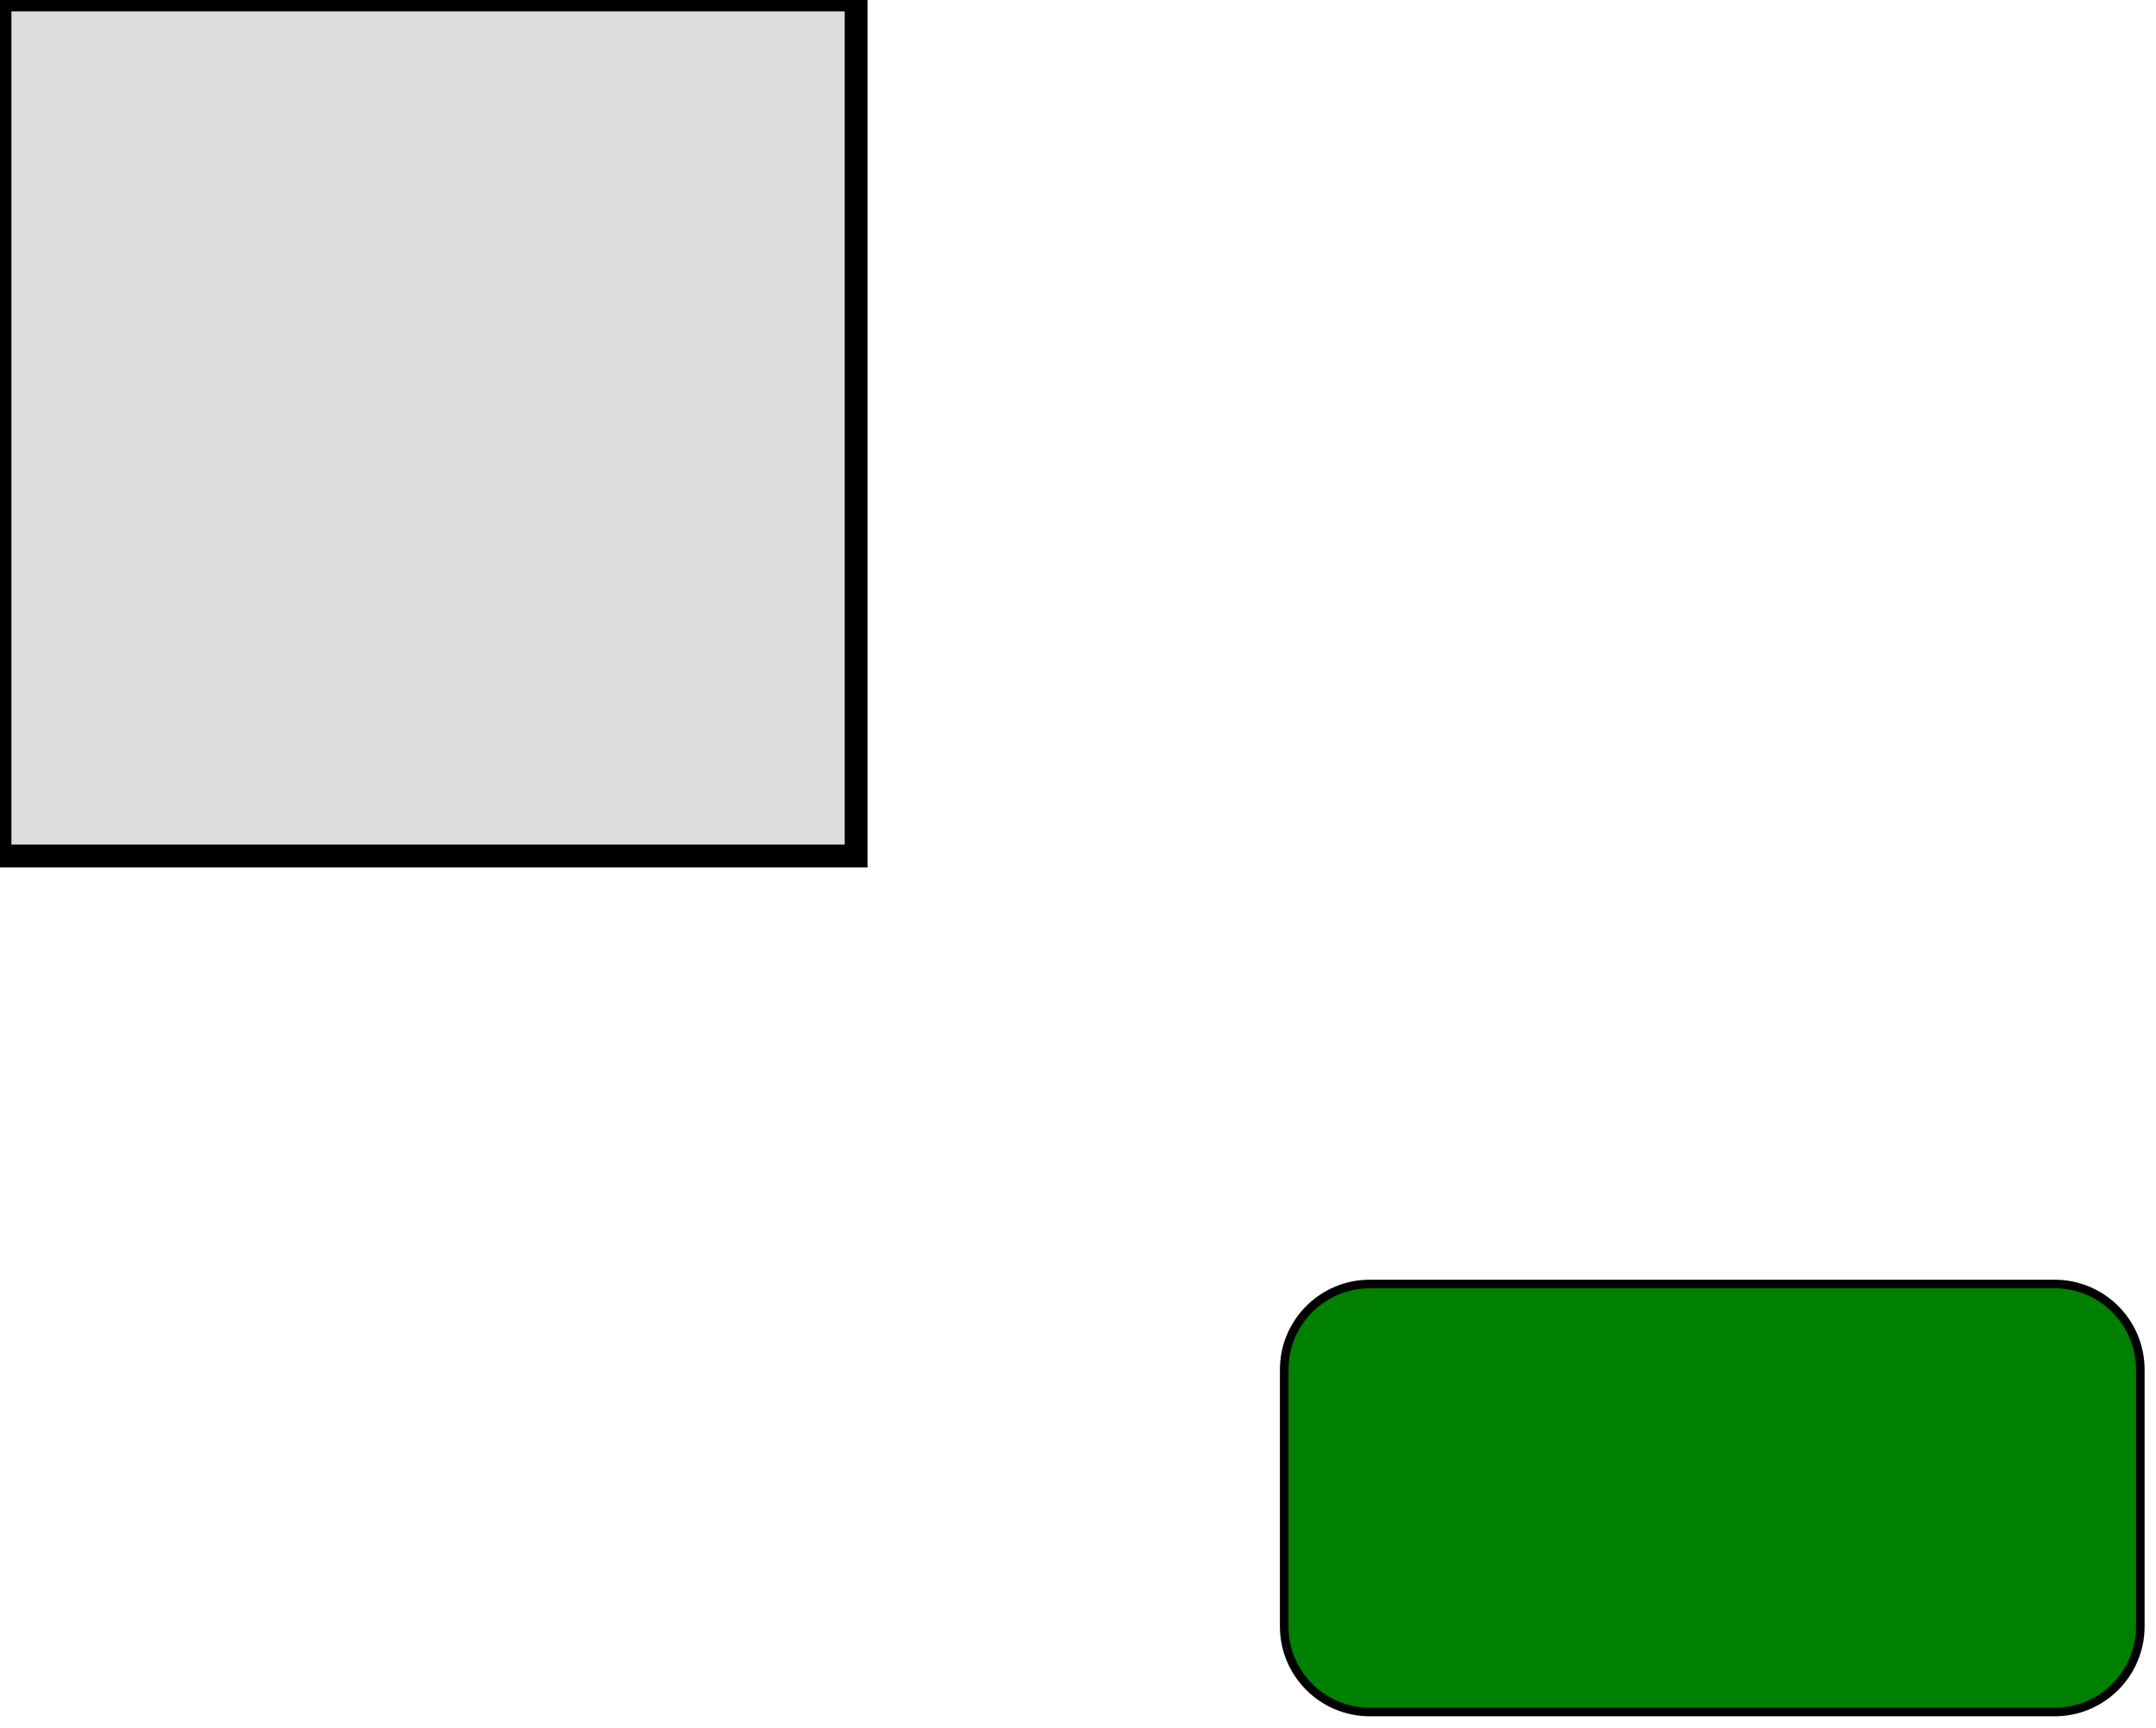
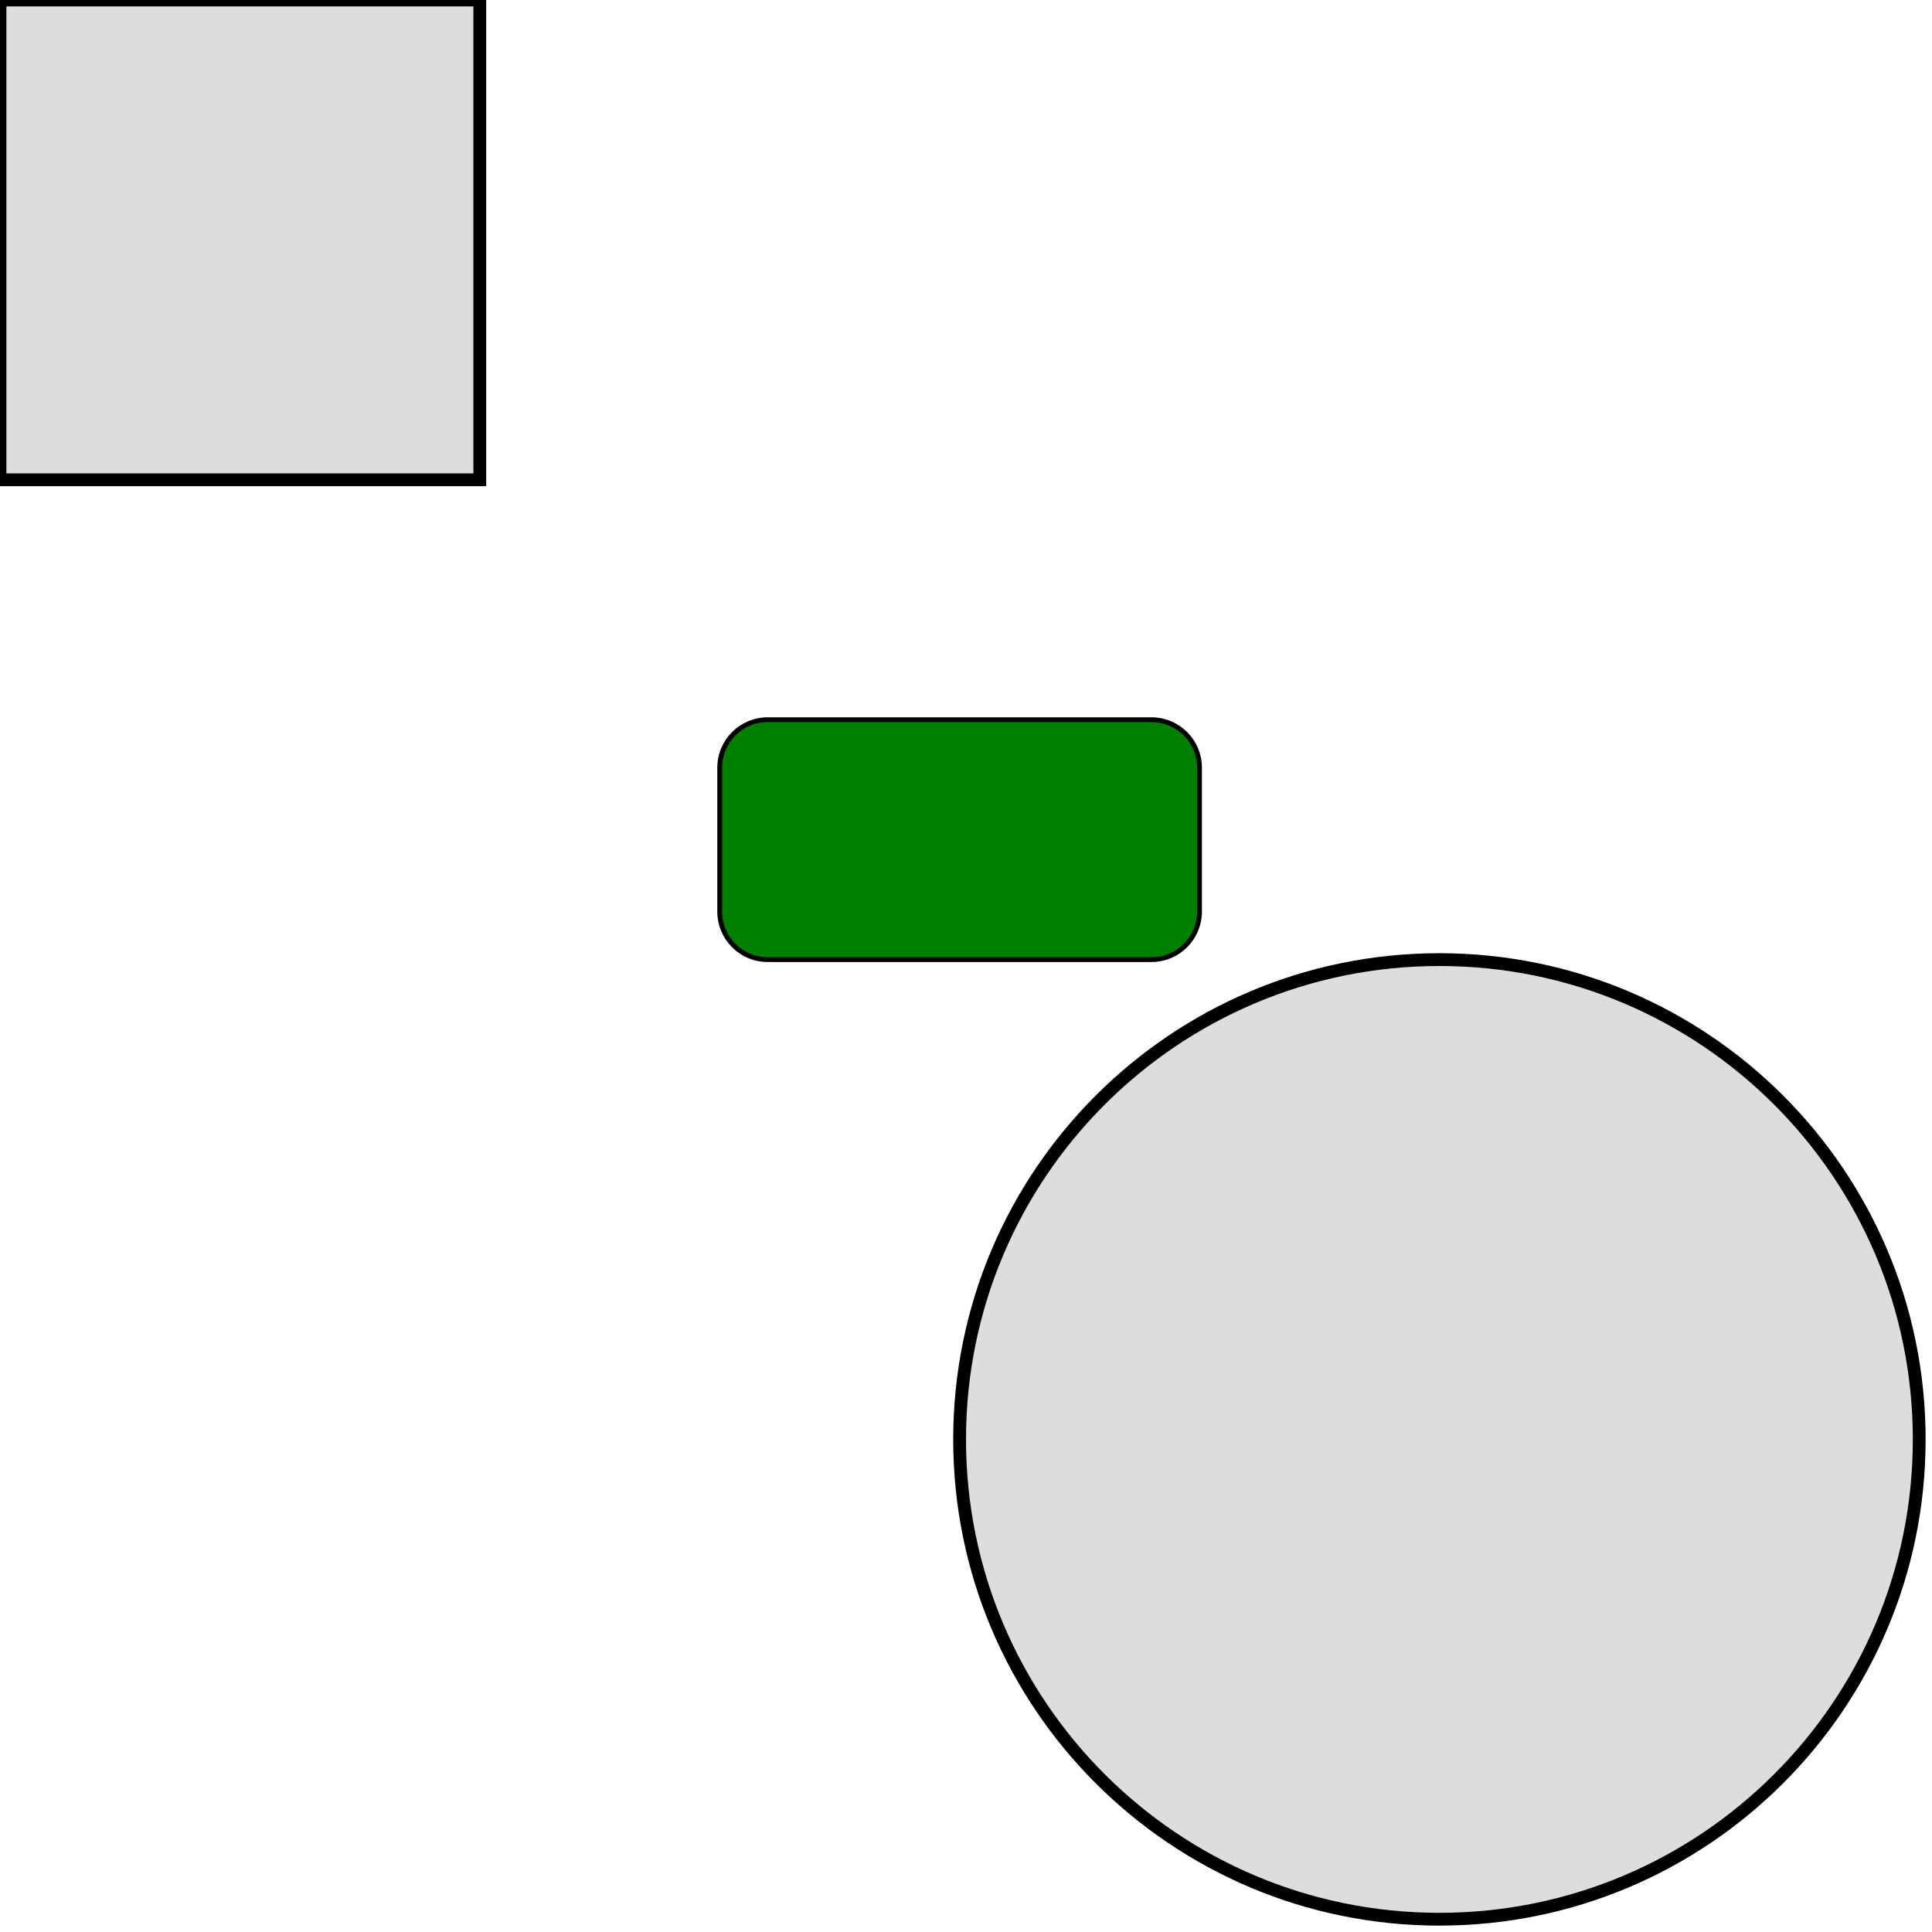
<svg xmlns="http://www.w3.org/2000/svg">
  <rect height="50" rx="10" ry="10" style="stroke: black; stroke-width:: 2pt; fill: green" width="100" x="150" y="150" />
  <rect height="100" style="stroke-width: 2pt; fill: #dddddd; stroke: black" width="100" />
+   <circle cx="300" cy="300" r="100" style="stroke-width: 2pt; fill: #dddddd; stroke: black" />
</svg>
